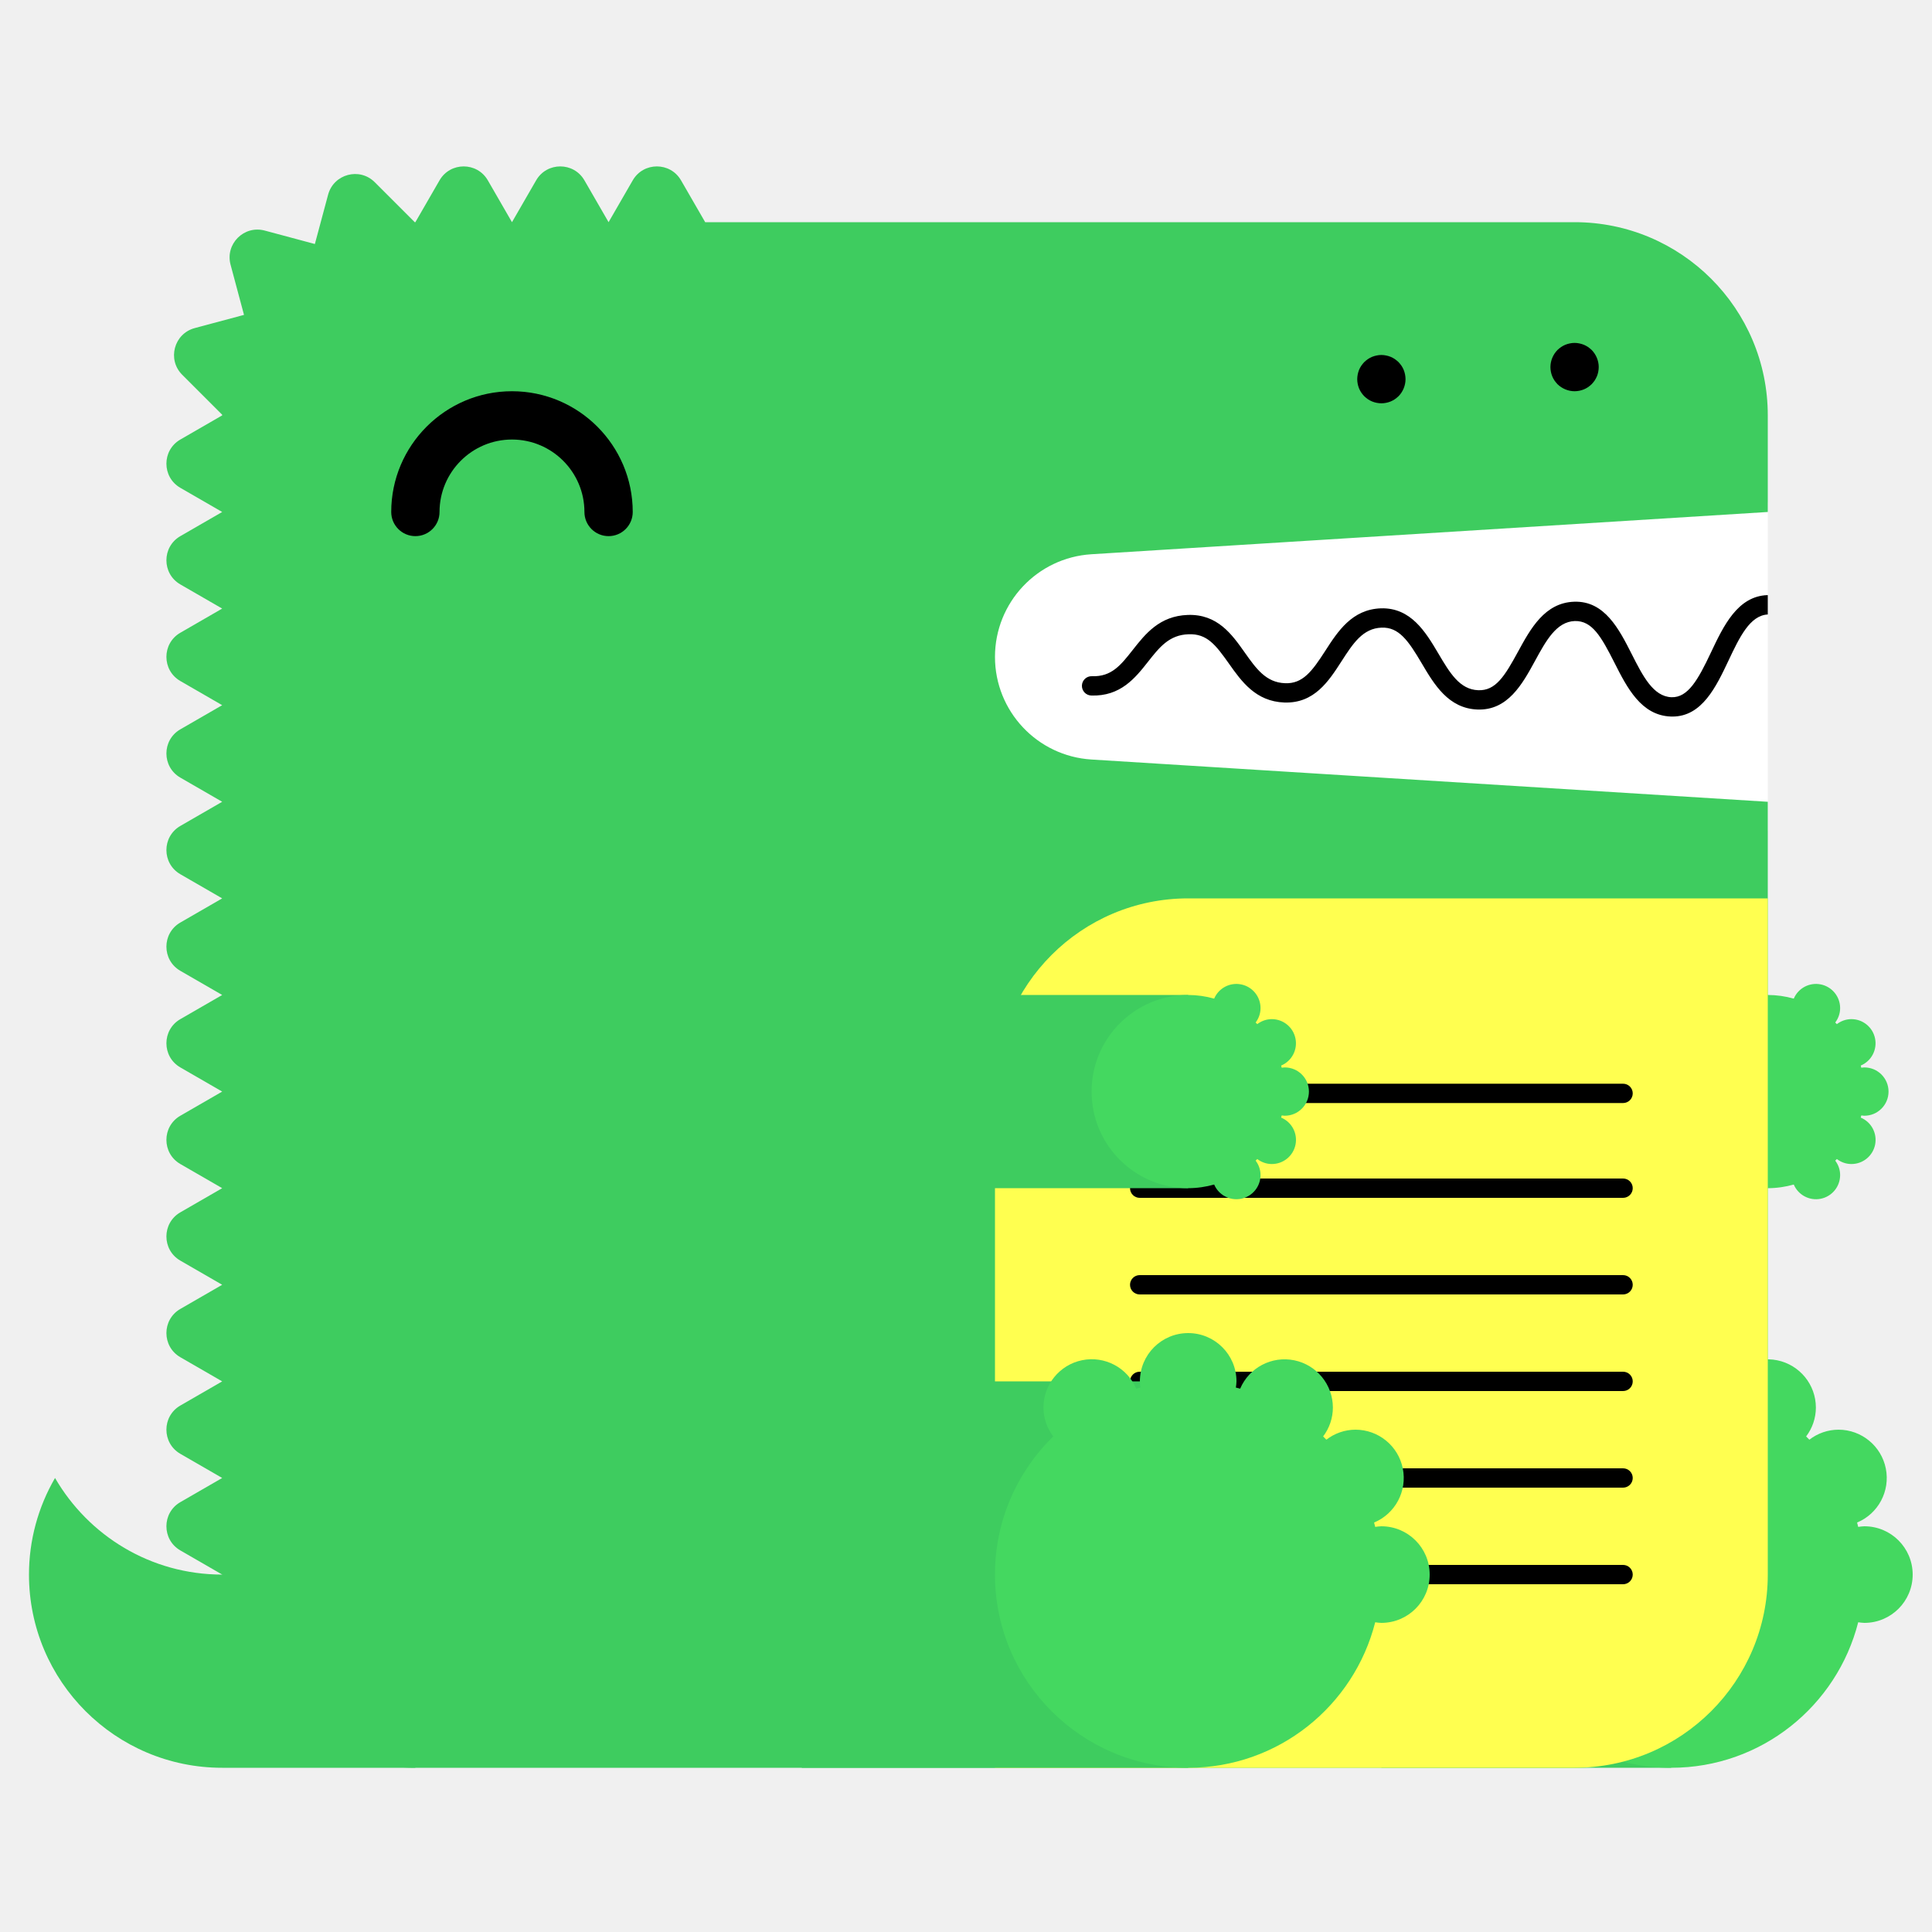
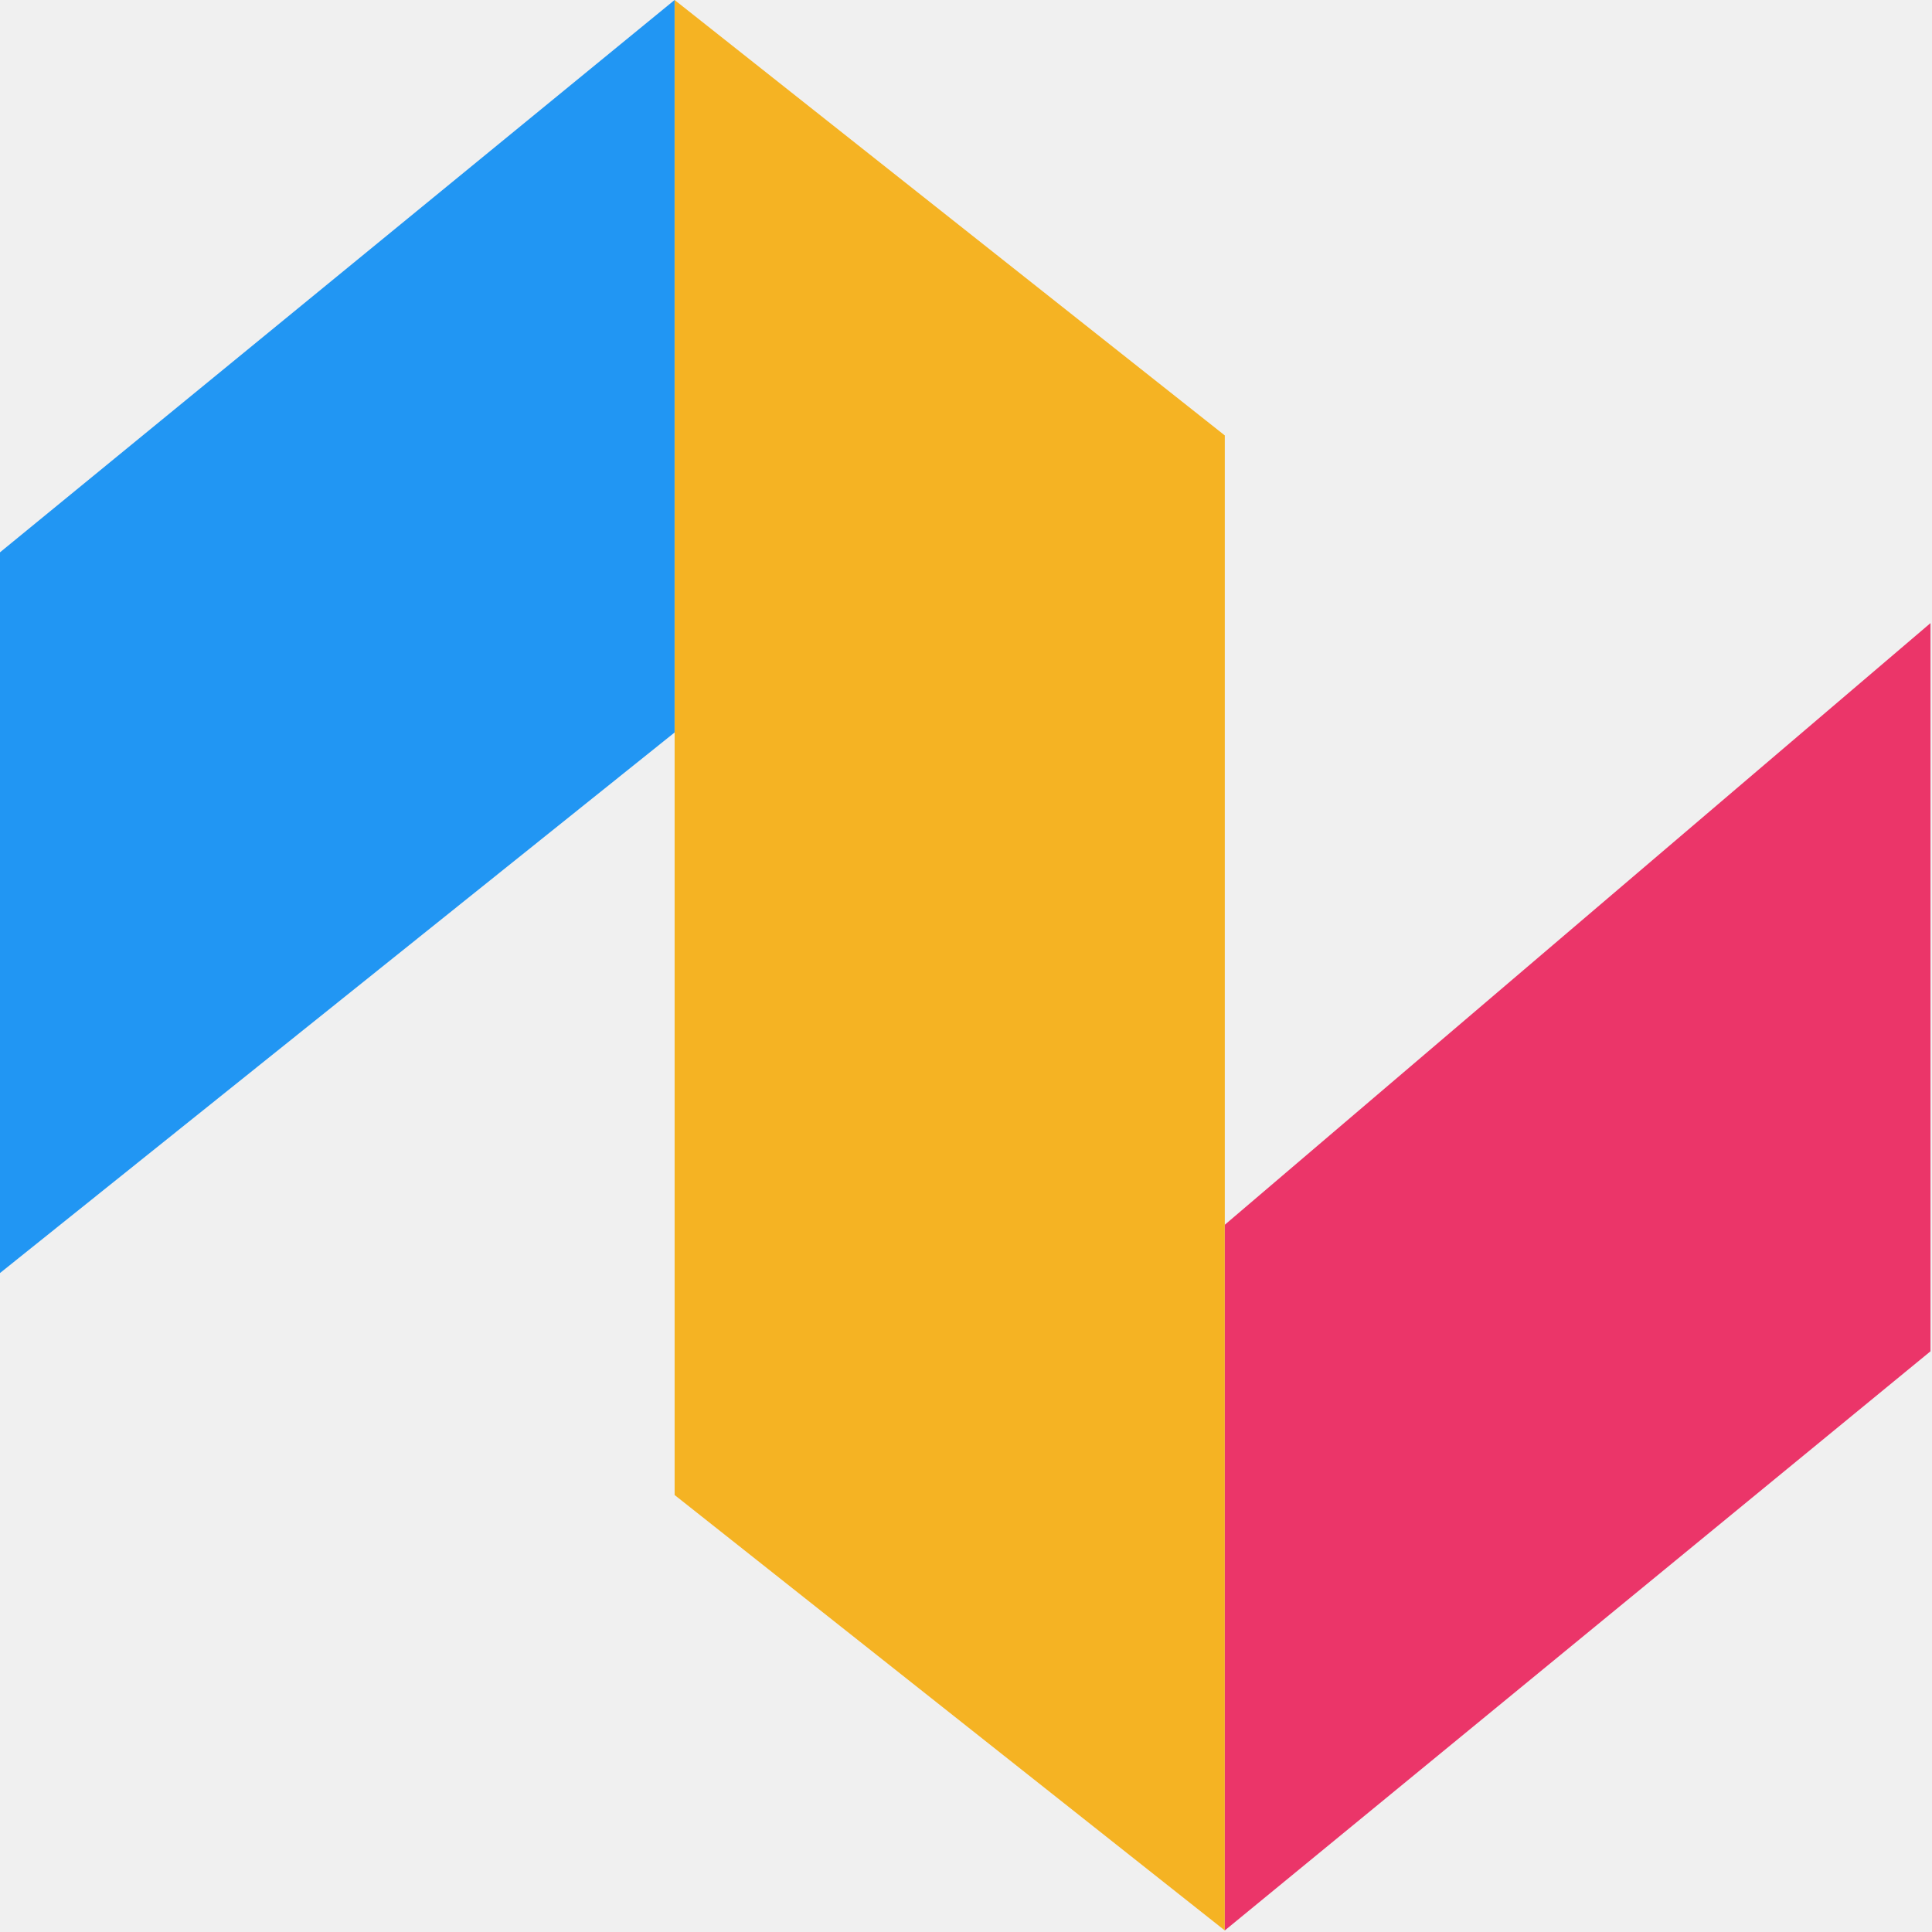
- <svg xmlns="http://www.w3.org/2000/svg" width="200" height="200" viewBox="0 0 200 200">
-   <g fill="none" fill-rule="evenodd">
-     <path fill="#FFF" d="M99 52h84v34H99z" />
-     <path d="M23 163c-7.398 0-13.843-4.027-17.303-10A19.886 19.886 0 0 0 3 163c0 11.046 8.954 20 20 20h20v-20H23z" fill="#3ECC5F" />
-     <path d="M112.98 57.376L183 53V43c0-11.046-8.954-20-20-20H73l-2.5-4.33c-1.112-1.925-3.889-1.925-5 0L63 23l-2.5-4.33c-1.111-1.925-3.889-1.925-5 0L53 23l-2.5-4.33c-1.111-1.925-3.889-1.925-5 0L43 23c-.022 0-.042.003-.065.003l-4.142-4.141c-1.57-1.571-4.252-.853-4.828 1.294l-1.369 5.104-5.192-1.392c-2.148-.575-4.111 1.389-3.535 3.536l1.39 5.193-5.102 1.367c-2.148.576-2.867 3.259-1.296 4.83l4.142 4.142c0 .021-.003.042-.003.064l-4.33 2.5c-1.925 1.111-1.925 3.889 0 5L23 53l-4.33 2.5c-1.925 1.111-1.925 3.889 0 5L23 63l-4.33 2.5c-1.925 1.111-1.925 3.889 0 5L23 73l-4.33 2.5c-1.925 1.111-1.925 3.889 0 5L23 83l-4.33 2.5c-1.925 1.111-1.925 3.889 0 5L23 93l-4.33 2.5c-1.925 1.111-1.925 3.889 0 5L23 103l-4.33 2.5c-1.925 1.111-1.925 3.889 0 5L23 113l-4.33 2.5c-1.925 1.111-1.925 3.889 0 5L23 123l-4.33 2.5c-1.925 1.111-1.925 3.889 0 5L23 133l-4.33 2.5c-1.925 1.111-1.925 3.889 0 5L23 143l-4.33 2.5c-1.925 1.111-1.925 3.889 0 5L23 153l-4.33 2.5c-1.925 1.111-1.925 3.889 0 5L23 163c0 11.046 8.954 20 20 20h120c11.046 0 20-8.954 20-20V83l-70.02-4.376A10.645 10.645 0 0 1 103 68c0-5.621 4.37-10.273 9.98-10.624" fill="#3ECC5F" />
-     <path fill="#3ECC5F" d="M143 183h30v-40h-30z" />
-     <path d="M193 158c-.219 0-.428.037-.639.064-.038-.15-.074-.301-.116-.451A5 5 0 0 0 190.32 148a4.96 4.96 0 0 0-3.016 1.036 26.531 26.531 0 0 0-.335-.336 4.955 4.955 0 0 0 1.011-2.987 5 5 0 0 0-9.599-1.959c-.148-.042-.297-.077-.445-.115.027-.211.064-.42.064-.639a5 5 0 0 0-5-5 5 5 0 0 0-5 5c0 .219.037.428.064.639-.148.038-.297.073-.445.115a4.998 4.998 0 0 0-9.599 1.959c0 1.125.384 2.151 1.011 2.987-3.717 3.632-6.031 8.693-6.031 14.3 0 11.046 8.954 20 20 20 9.339 0 17.16-6.41 19.361-15.064.211.027.42.064.639.064a5 5 0 0 0 5-5 5 5 0 0 0-5-5" fill="#44D860" />
-     <path fill="#3ECC5F" d="M153 123h30v-20h-30z" />
-     <path d="M193 115.5a2.5 2.5 0 1 0 0-5c-.109 0-.214.019-.319.032-.02-.075-.037-.15-.058-.225a2.501 2.501 0 0 0-.963-4.807c-.569 0-1.088.197-1.508.518a6.653 6.653 0 0 0-.168-.168c.314-.417.506-.931.506-1.494a2.5 2.5 0 0 0-4.8-.979A9.987 9.987 0 0 0 183 103c-5.522 0-10 4.478-10 10s4.478 10 10 10c.934 0 1.833-.138 2.69-.377a2.5 2.5 0 0 0 4.8-.979c0-.563-.192-1.077-.506-1.494.057-.055.113-.111.168-.168.42.321.939.518 1.508.518a2.5 2.5 0 0 0 .963-4.807c.021-.074.038-.15.058-.225.105.013.21.032.319.032" fill="#44D860" />
-     <path d="M63 55.5a2.5 2.5 0 0 1-2.5-2.5c0-4.136-3.364-7.5-7.5-7.5s-7.5 3.364-7.5 7.5a2.5 2.5 0 1 1-5 0c0-6.893 5.607-12.5 12.5-12.5S65.5 46.107 65.5 53a2.5 2.5 0 0 1-2.5 2.5" fill="#000" />
-     <path d="M103 183h60c11.046 0 20-8.954 20-20V93h-60c-11.046 0-20 8.954-20 20v70z" fill="#FFFF50" />
-     <path d="M168.02 124h-50.04a1 1 0 1 1 0-2h50.04a1 1 0 1 1 0 2m0 20h-50.04a1 1 0 1 1 0-2h50.04a1 1 0 1 1 0 2m0 20h-50.04a1 1 0 1 1 0-2h50.04a1 1 0 1 1 0 2m0-49.814h-50.04a1 1 0 1 1 0-2h50.04a1 1 0 1 1 0 2m0 19.814h-50.04a1 1 0 1 1 0-2h50.04a1 1 0 1 1 0 2m0 20h-50.04a1 1 0 1 1 0-2h50.04a1 1 0 1 1 0 2M183 61.611c-.012 0-.022-.006-.034-.005-3.09.105-4.552 3.196-5.842 5.923-1.346 2.85-2.387 4.703-4.093 4.647-1.889-.068-2.969-2.202-4.113-4.46-1.314-2.594-2.814-5.536-5.963-5.426-3.046.104-4.513 2.794-5.807 5.167-1.377 2.528-2.314 4.065-4.121 3.994-1.927-.07-2.951-1.805-4.136-3.813-1.321-2.236-2.848-4.75-5.936-4.664-2.994.103-4.465 2.385-5.763 4.4-1.373 2.13-2.335 3.428-4.165 3.351-1.973-.07-2.992-1.51-4.171-3.177-1.324-1.873-2.816-3.993-5.895-3.89-2.928.1-4.399 1.97-5.696 3.618-1.232 1.564-2.194 2.802-4.229 2.724a1 1 0 0 0-.072 2c3.017.101 4.545-1.8 5.872-3.487 1.177-1.496 2.193-2.787 4.193-2.855 1.926-.082 2.829 1.115 4.195 3.045 1.297 1.834 2.769 3.914 5.731 4.021 3.103.104 4.596-2.215 5.918-4.267 1.182-1.834 2.202-3.417 4.15-3.484 1.793-.067 2.769 1.35 4.145 3.681 1.297 2.197 2.766 4.686 5.787 4.796 3.125.108 4.634-2.62 5.949-5.035 1.139-2.088 2.214-4.06 4.119-4.126 1.793-.042 2.728 1.595 4.111 4.33 1.292 2.553 2.757 5.445 5.825 5.556l.169.003c3.064 0 4.518-3.075 5.805-5.794 1.139-2.41 2.217-4.68 4.067-4.773v-2z" fill="#000" />
-     <path fill="#3ECC5F" d="M83 183h40v-40H83z" />
-     <path d="M143 158c-.219 0-.428.037-.639.064-.038-.15-.074-.301-.116-.451A5 5 0 0 0 140.32 148a4.96 4.96 0 0 0-3.016 1.036 26.531 26.531 0 0 0-.335-.336 4.955 4.955 0 0 0 1.011-2.987 5 5 0 0 0-9.599-1.959c-.148-.042-.297-.077-.445-.115.027-.211.064-.42.064-.639a5 5 0 0 0-5-5 5 5 0 0 0-5 5c0 .219.037.428.064.639-.148.038-.297.073-.445.115a4.998 4.998 0 0 0-9.599 1.959c0 1.125.384 2.151 1.011 2.987-3.717 3.632-6.031 8.693-6.031 14.3 0 11.046 8.954 20 20 20 9.339 0 17.16-6.41 19.361-15.064.211.027.42.064.639.064a5 5 0 0 0 5-5 5 5 0 0 0-5-5" fill="#44D860" />
-     <path fill="#3ECC5F" d="M83 123h40v-20H83z" />
-     <path d="M133 115.5a2.5 2.5 0 1 0 0-5c-.109 0-.214.019-.319.032-.02-.075-.037-.15-.058-.225a2.501 2.501 0 0 0-.963-4.807c-.569 0-1.088.197-1.508.518a6.653 6.653 0 0 0-.168-.168c.314-.417.506-.931.506-1.494a2.5 2.5 0 0 0-4.8-.979A9.987 9.987 0 0 0 123 103c-5.522 0-10 4.478-10 10s4.478 10 10 10c.934 0 1.833-.138 2.69-.377a2.5 2.5 0 0 0 4.8-.979c0-.563-.192-1.077-.506-1.494.057-.055.113-.111.168-.168.42.321.939.518 1.508.518a2.5 2.5 0 0 0 .963-4.807c.021-.074.038-.15.058-.225.105.013.21.032.319.032" fill="#44D860" />
-     <path d="M143 41.75c-.16 0-.33-.02-.49-.05a2.52 2.52 0 0 1-.47-.14c-.15-.06-.29-.14-.431-.23-.13-.09-.259-.2-.38-.31-.109-.12-.219-.24-.309-.38s-.17-.28-.231-.43a2.619 2.619 0 0 1-.189-.96c0-.16.02-.33.05-.49.03-.16.08-.31.139-.47.061-.15.141-.29.231-.43.09-.13.2-.26.309-.38.121-.11.25-.22.38-.31.141-.09.281-.17.431-.23.149-.06.31-.11.47-.14.32-.07.65-.07.98 0 .159.03.32.08.47.14.149.06.29.14.43.23.13.09.259.2.38.31.11.12.22.25.31.38.09.14.17.28.23.43.06.16.11.31.14.47.029.16.05.33.05.49 0 .66-.271 1.31-.73 1.77-.121.11-.25.22-.38.31-.14.09-.281.17-.43.23a2.565 2.565 0 0 1-.96.19m20-1.25c-.66 0-1.3-.27-1.771-.73a3.802 3.802 0 0 1-.309-.38c-.09-.14-.17-.28-.231-.43a2.619 2.619 0 0 1-.189-.96c0-.66.27-1.3.729-1.77.121-.11.25-.22.38-.31.141-.09.281-.17.431-.23.149-.06.31-.11.47-.14.32-.07.66-.07.98 0 .159.03.32.08.47.14.149.06.29.14.43.23.13.09.259.2.38.31.459.47.73 1.11.73 1.77 0 .16-.021.33-.05.49-.03.16-.08.32-.14.47-.07.15-.14.29-.23.43-.09.13-.2.26-.31.38-.121.11-.25.22-.38.31-.14.09-.281.17-.43.23a2.565 2.565 0 0 1-.96.19" fill="#000" />
-   </g>
+ <svg xmlns="http://www.w3.org/2000/svg" width="132" height="132" viewBox="0 0 132 132" fill="none">
+   <path d="M83.681 131.894L46.092 102.144V0L83.681 29.749V131.894Z" fill="#F5B323" />
+   <path d="M83.683 131.893L131.897 92.325V42.572L83.683 83.679V131.893Z" fill="#EB3569" />
+   <path d="M0 37.736V86.977L46.09 50.046V0L0 37.736Z" fill="#2196F3" />
</svg>
